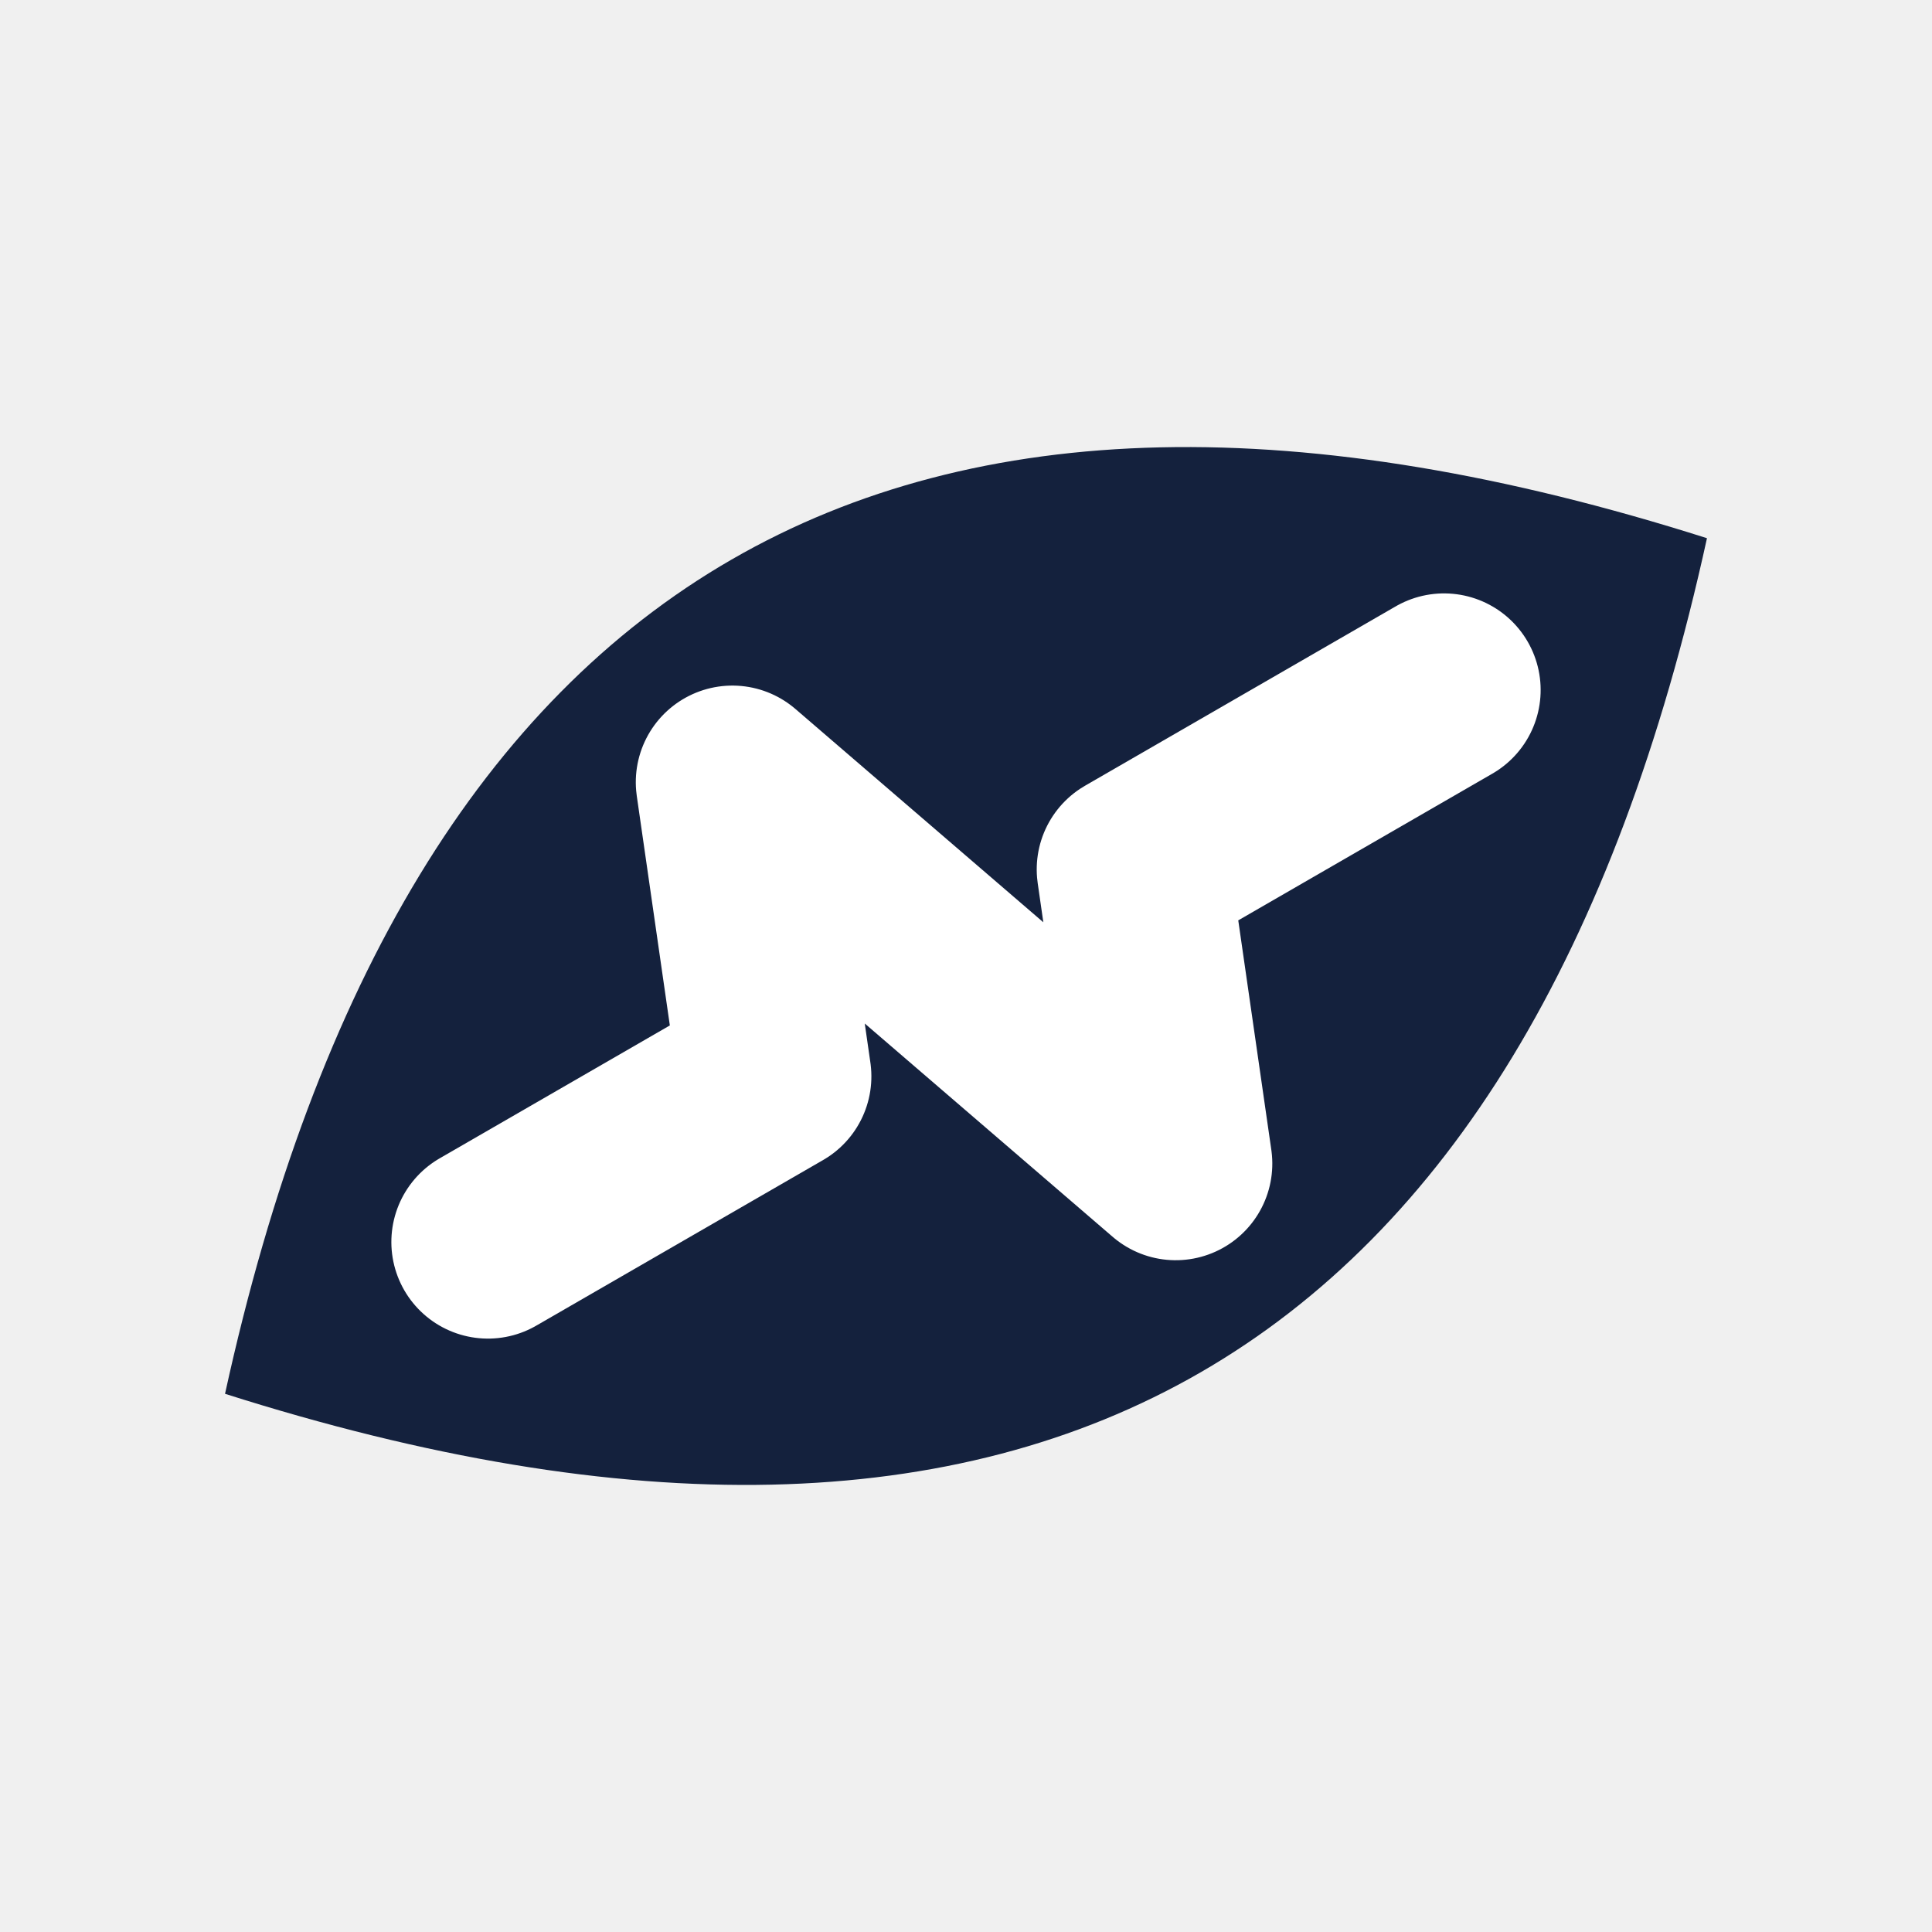
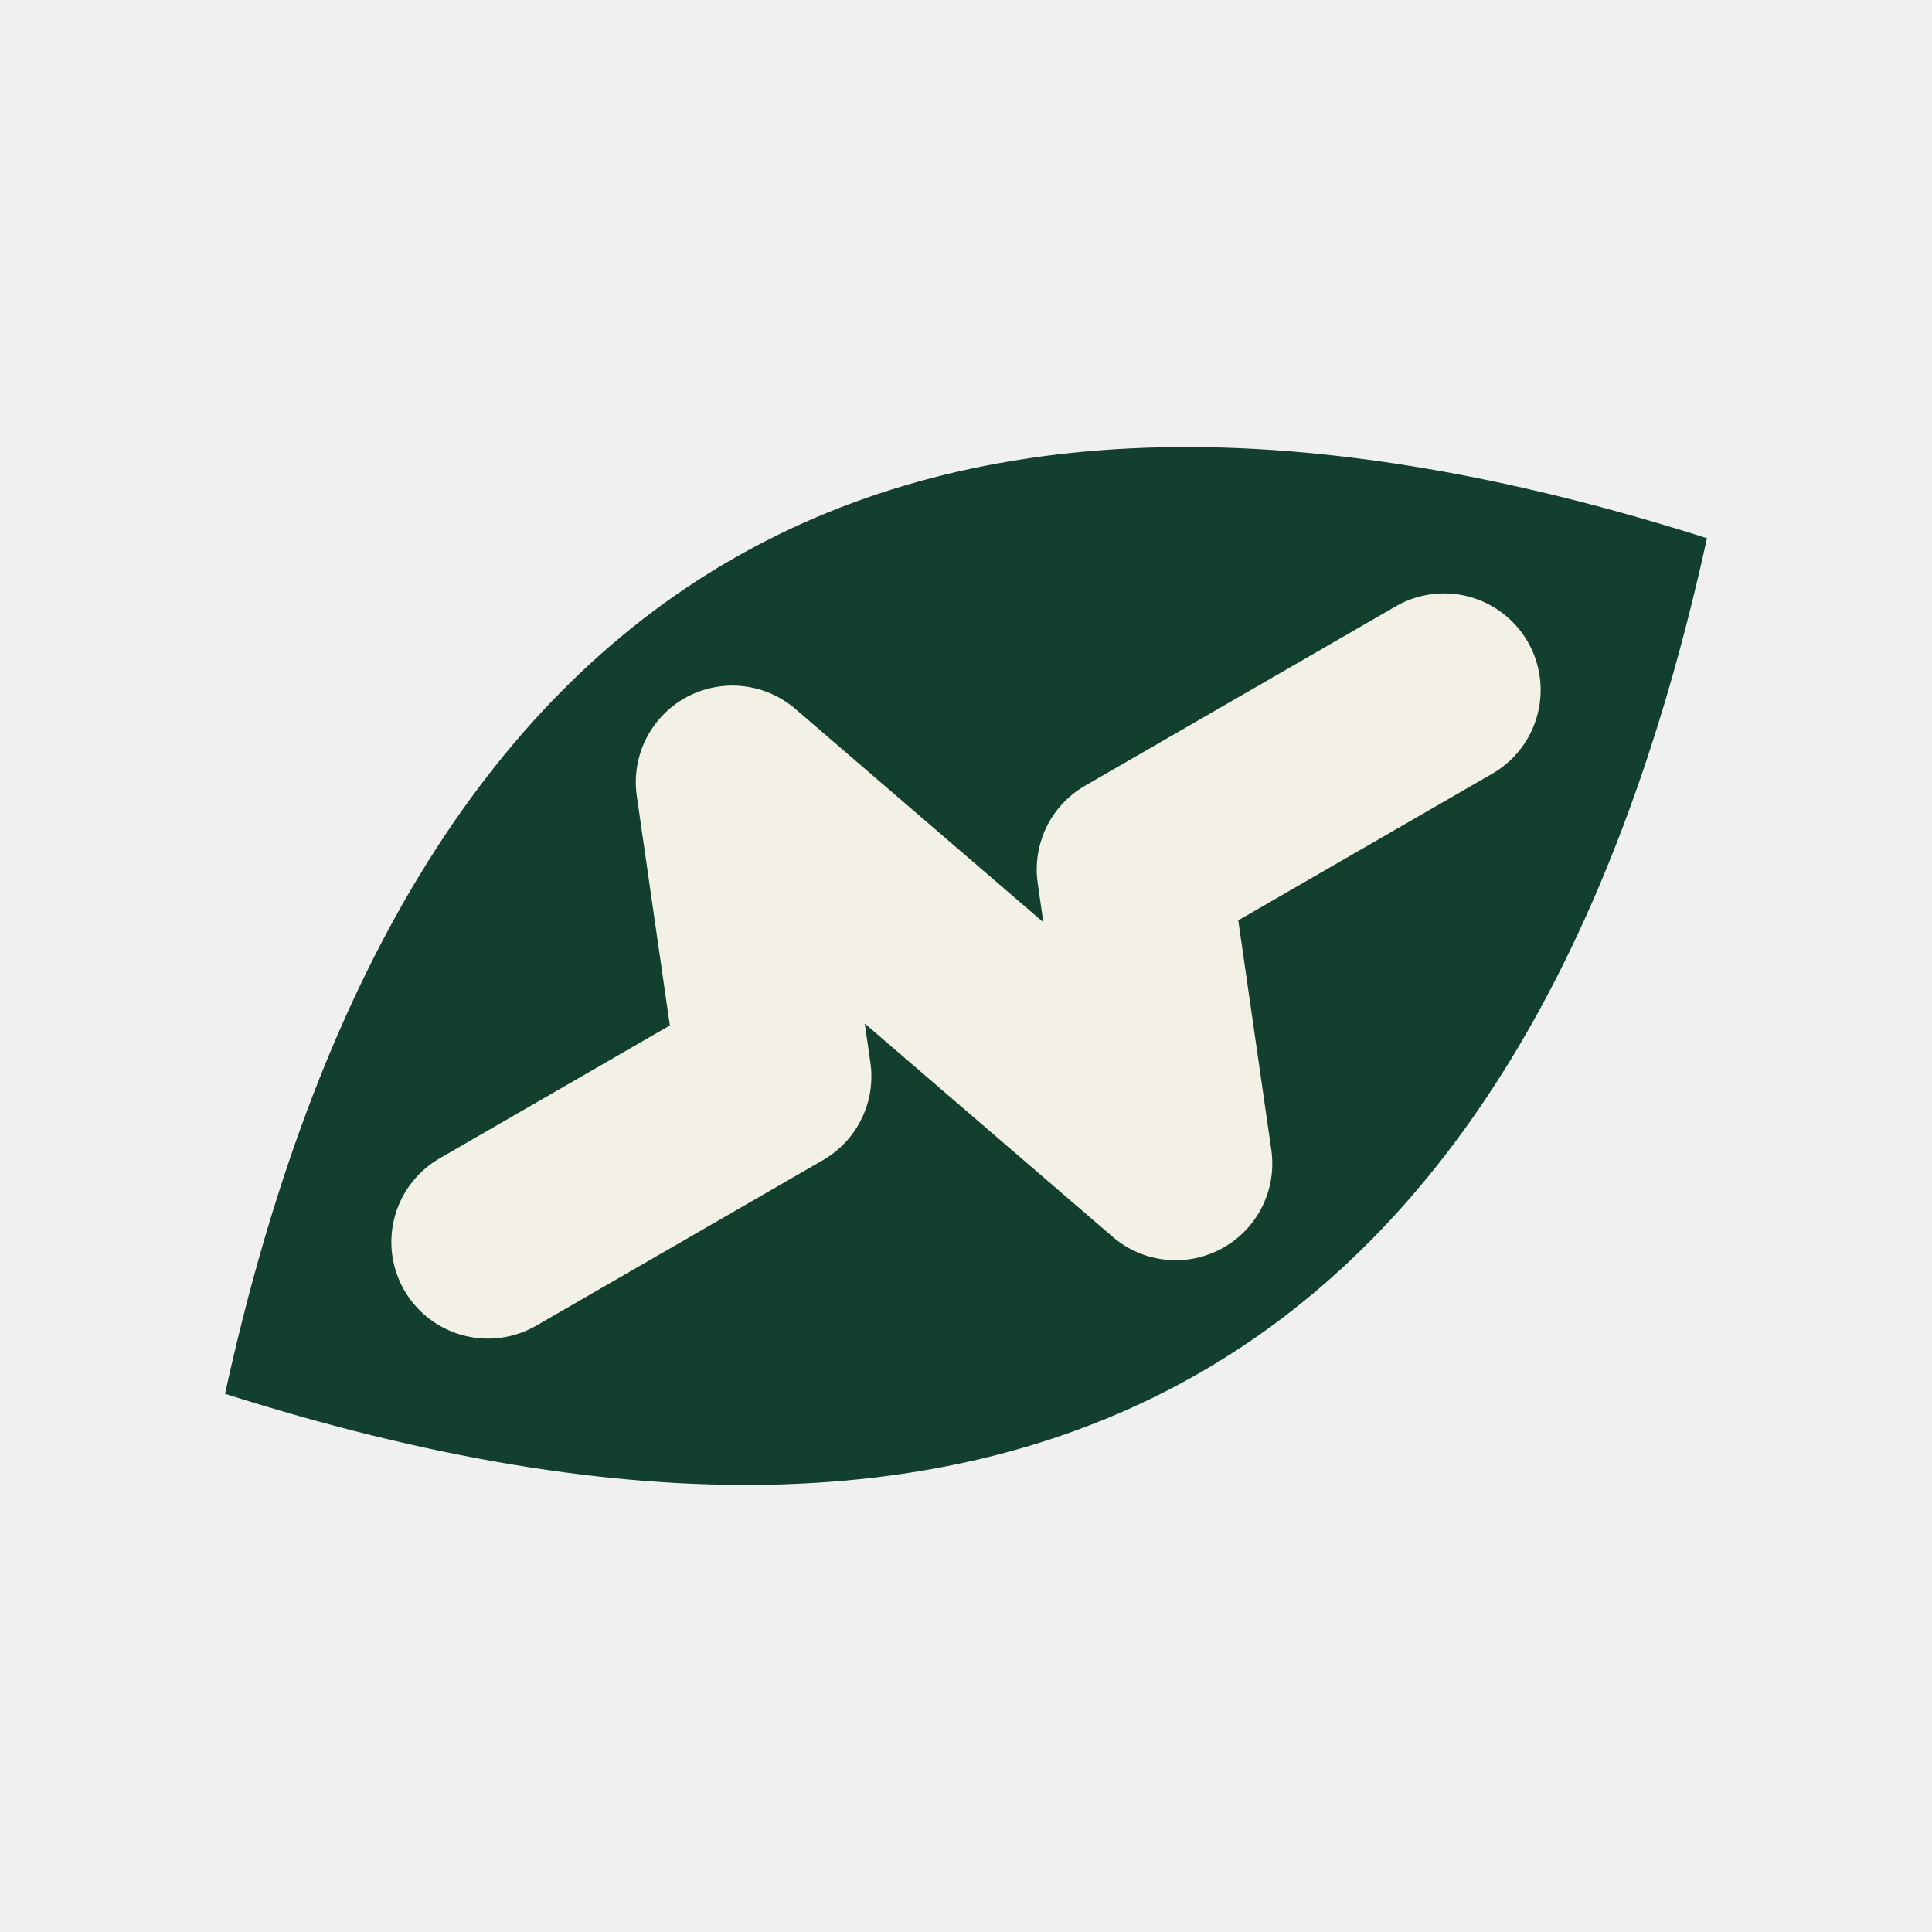
<svg xmlns="http://www.w3.org/2000/svg" viewBox="0 0 140 140">
  <g transform="rotate(-30 70 70)">
-     <path d="M8 70 Q70 2 132 70 Q70 138 8 70 Z" fill="#14213D" />
-     <path d="M30 70 H54 L62 50 L76 90 L84 70 H110" fill="none" stroke="#FFFFFF" stroke-width="14" stroke-linecap="round" stroke-linejoin="round" />
+     <path d="M8 70 Q70 2 132 70 Q70 138 8 70 Z" fill="#133F2E" />
+     <path d="M30 70 H54 L62 50 L76 90 L84 70 H110" fill="none" stroke="#F3F0E6" stroke-width="14" stroke-linecap="round" stroke-linejoin="round" />
  </g>
</svg>
